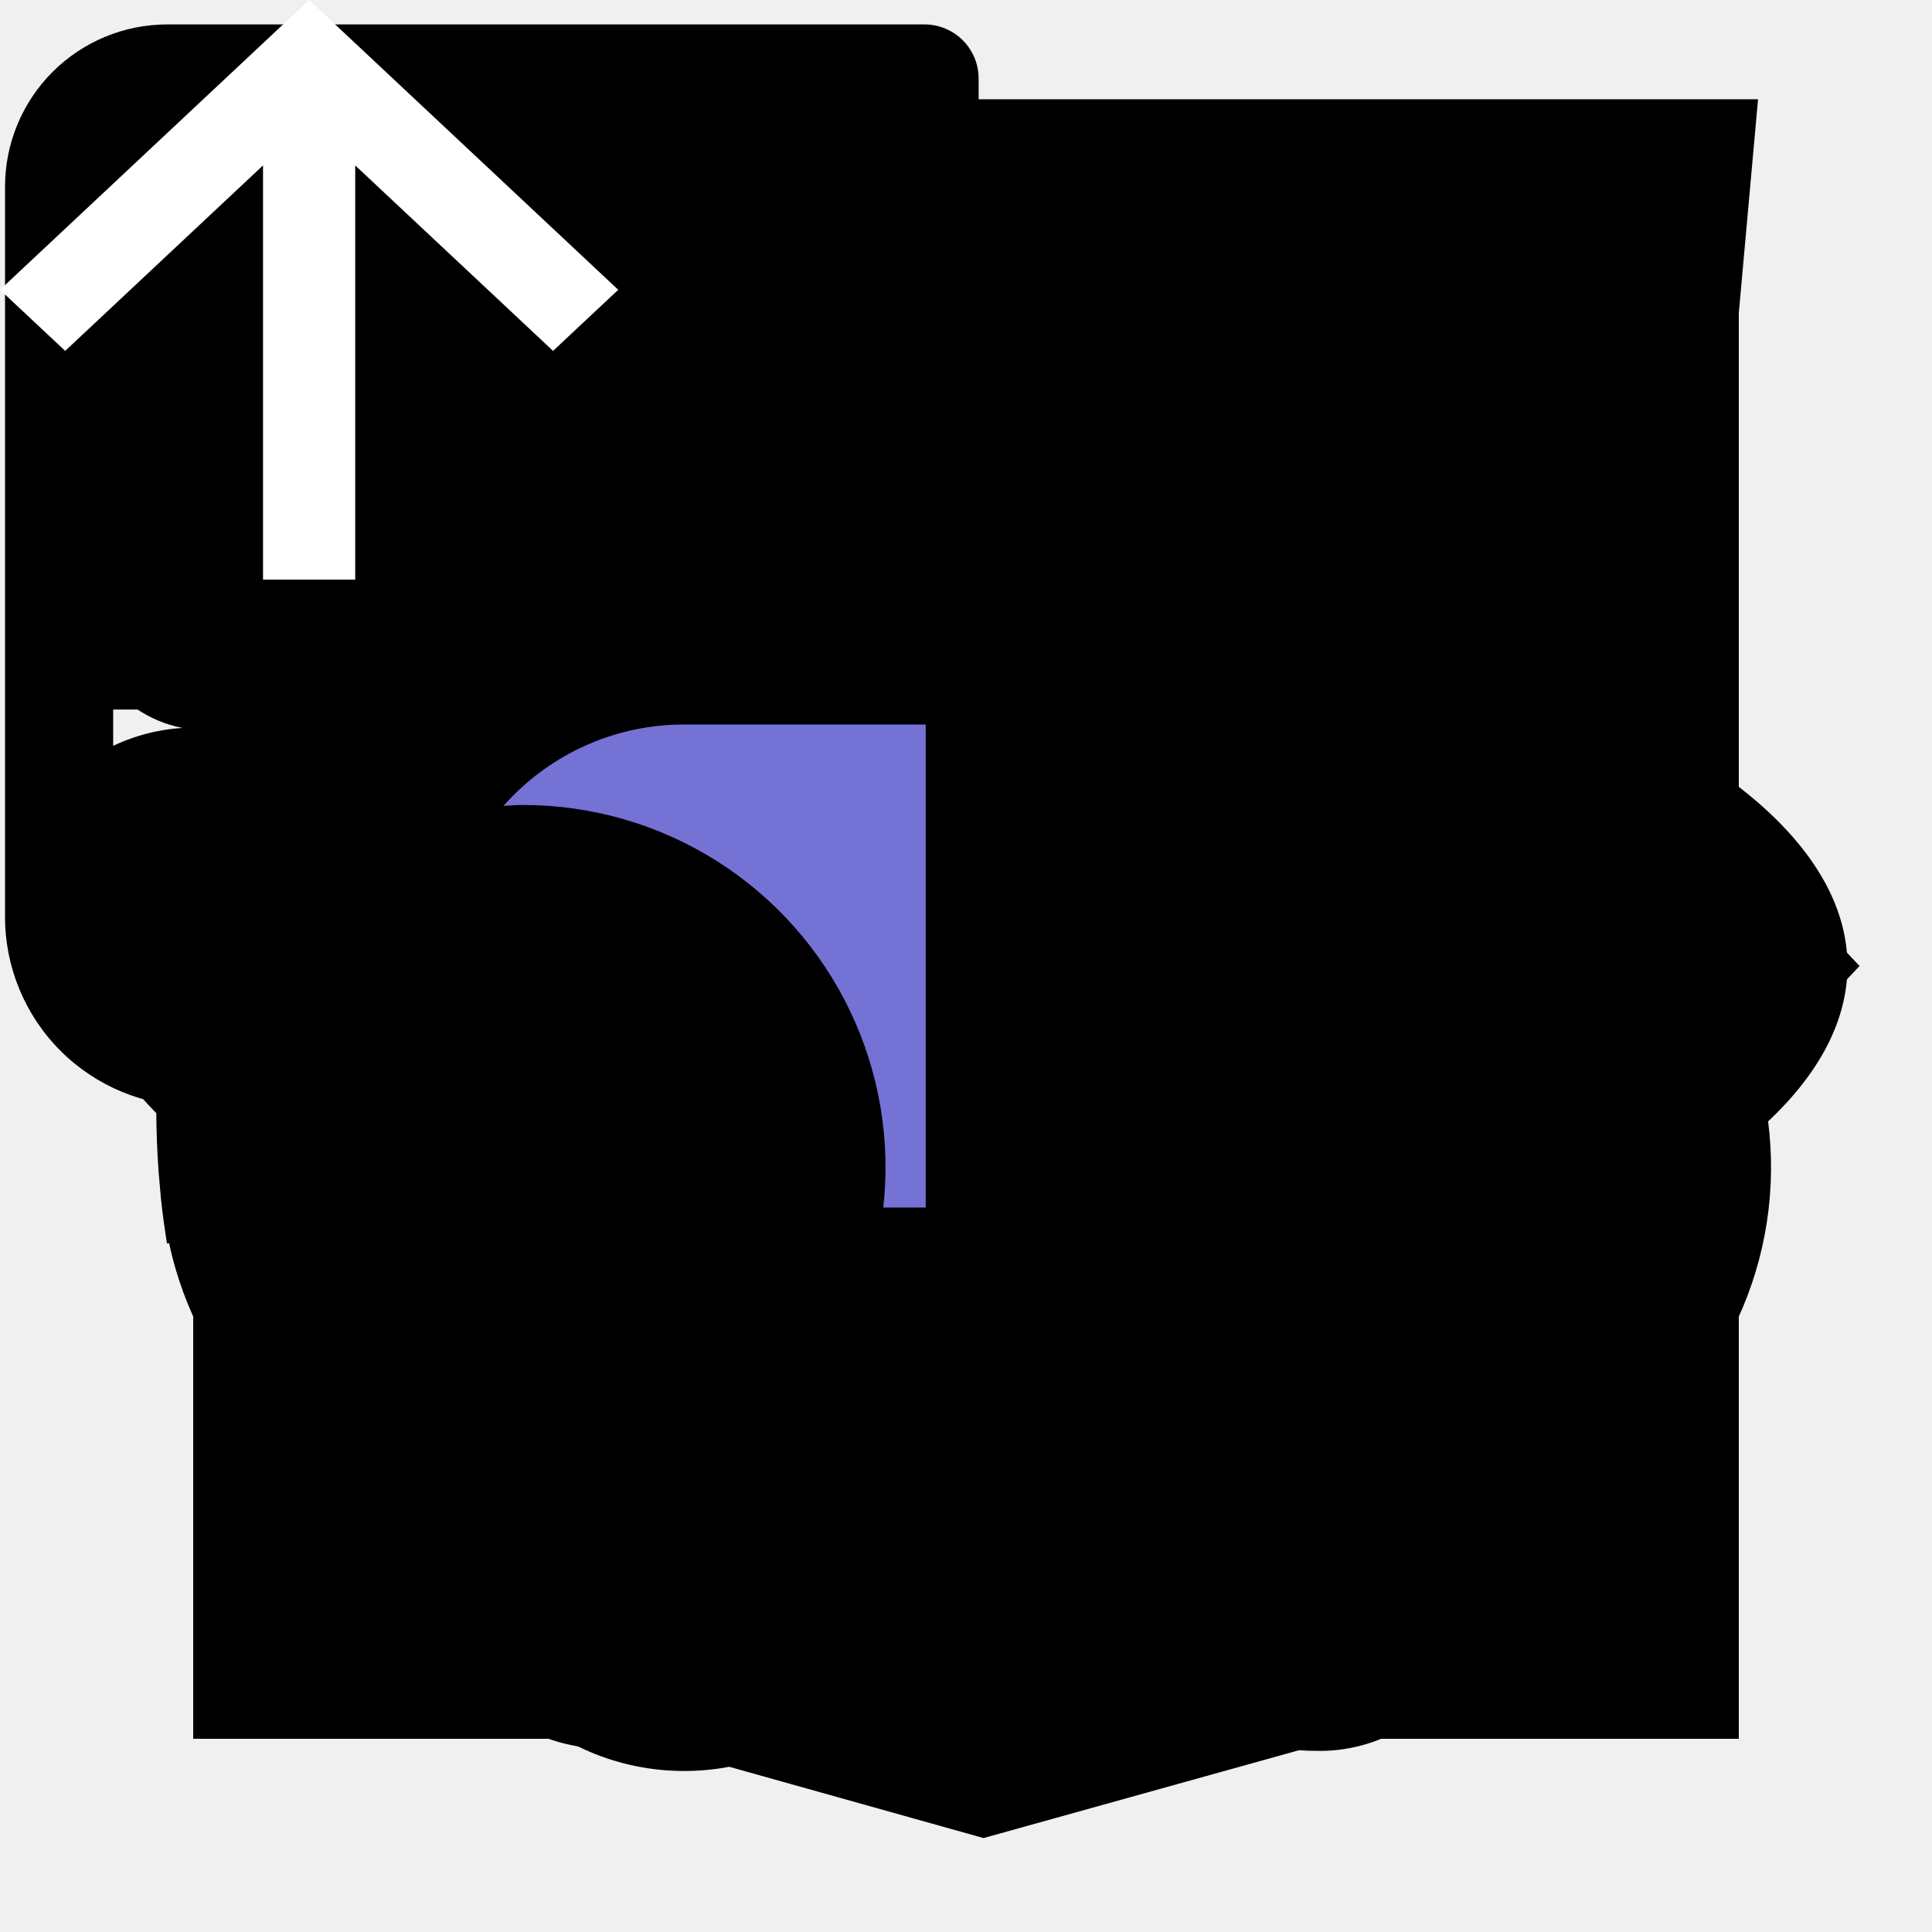
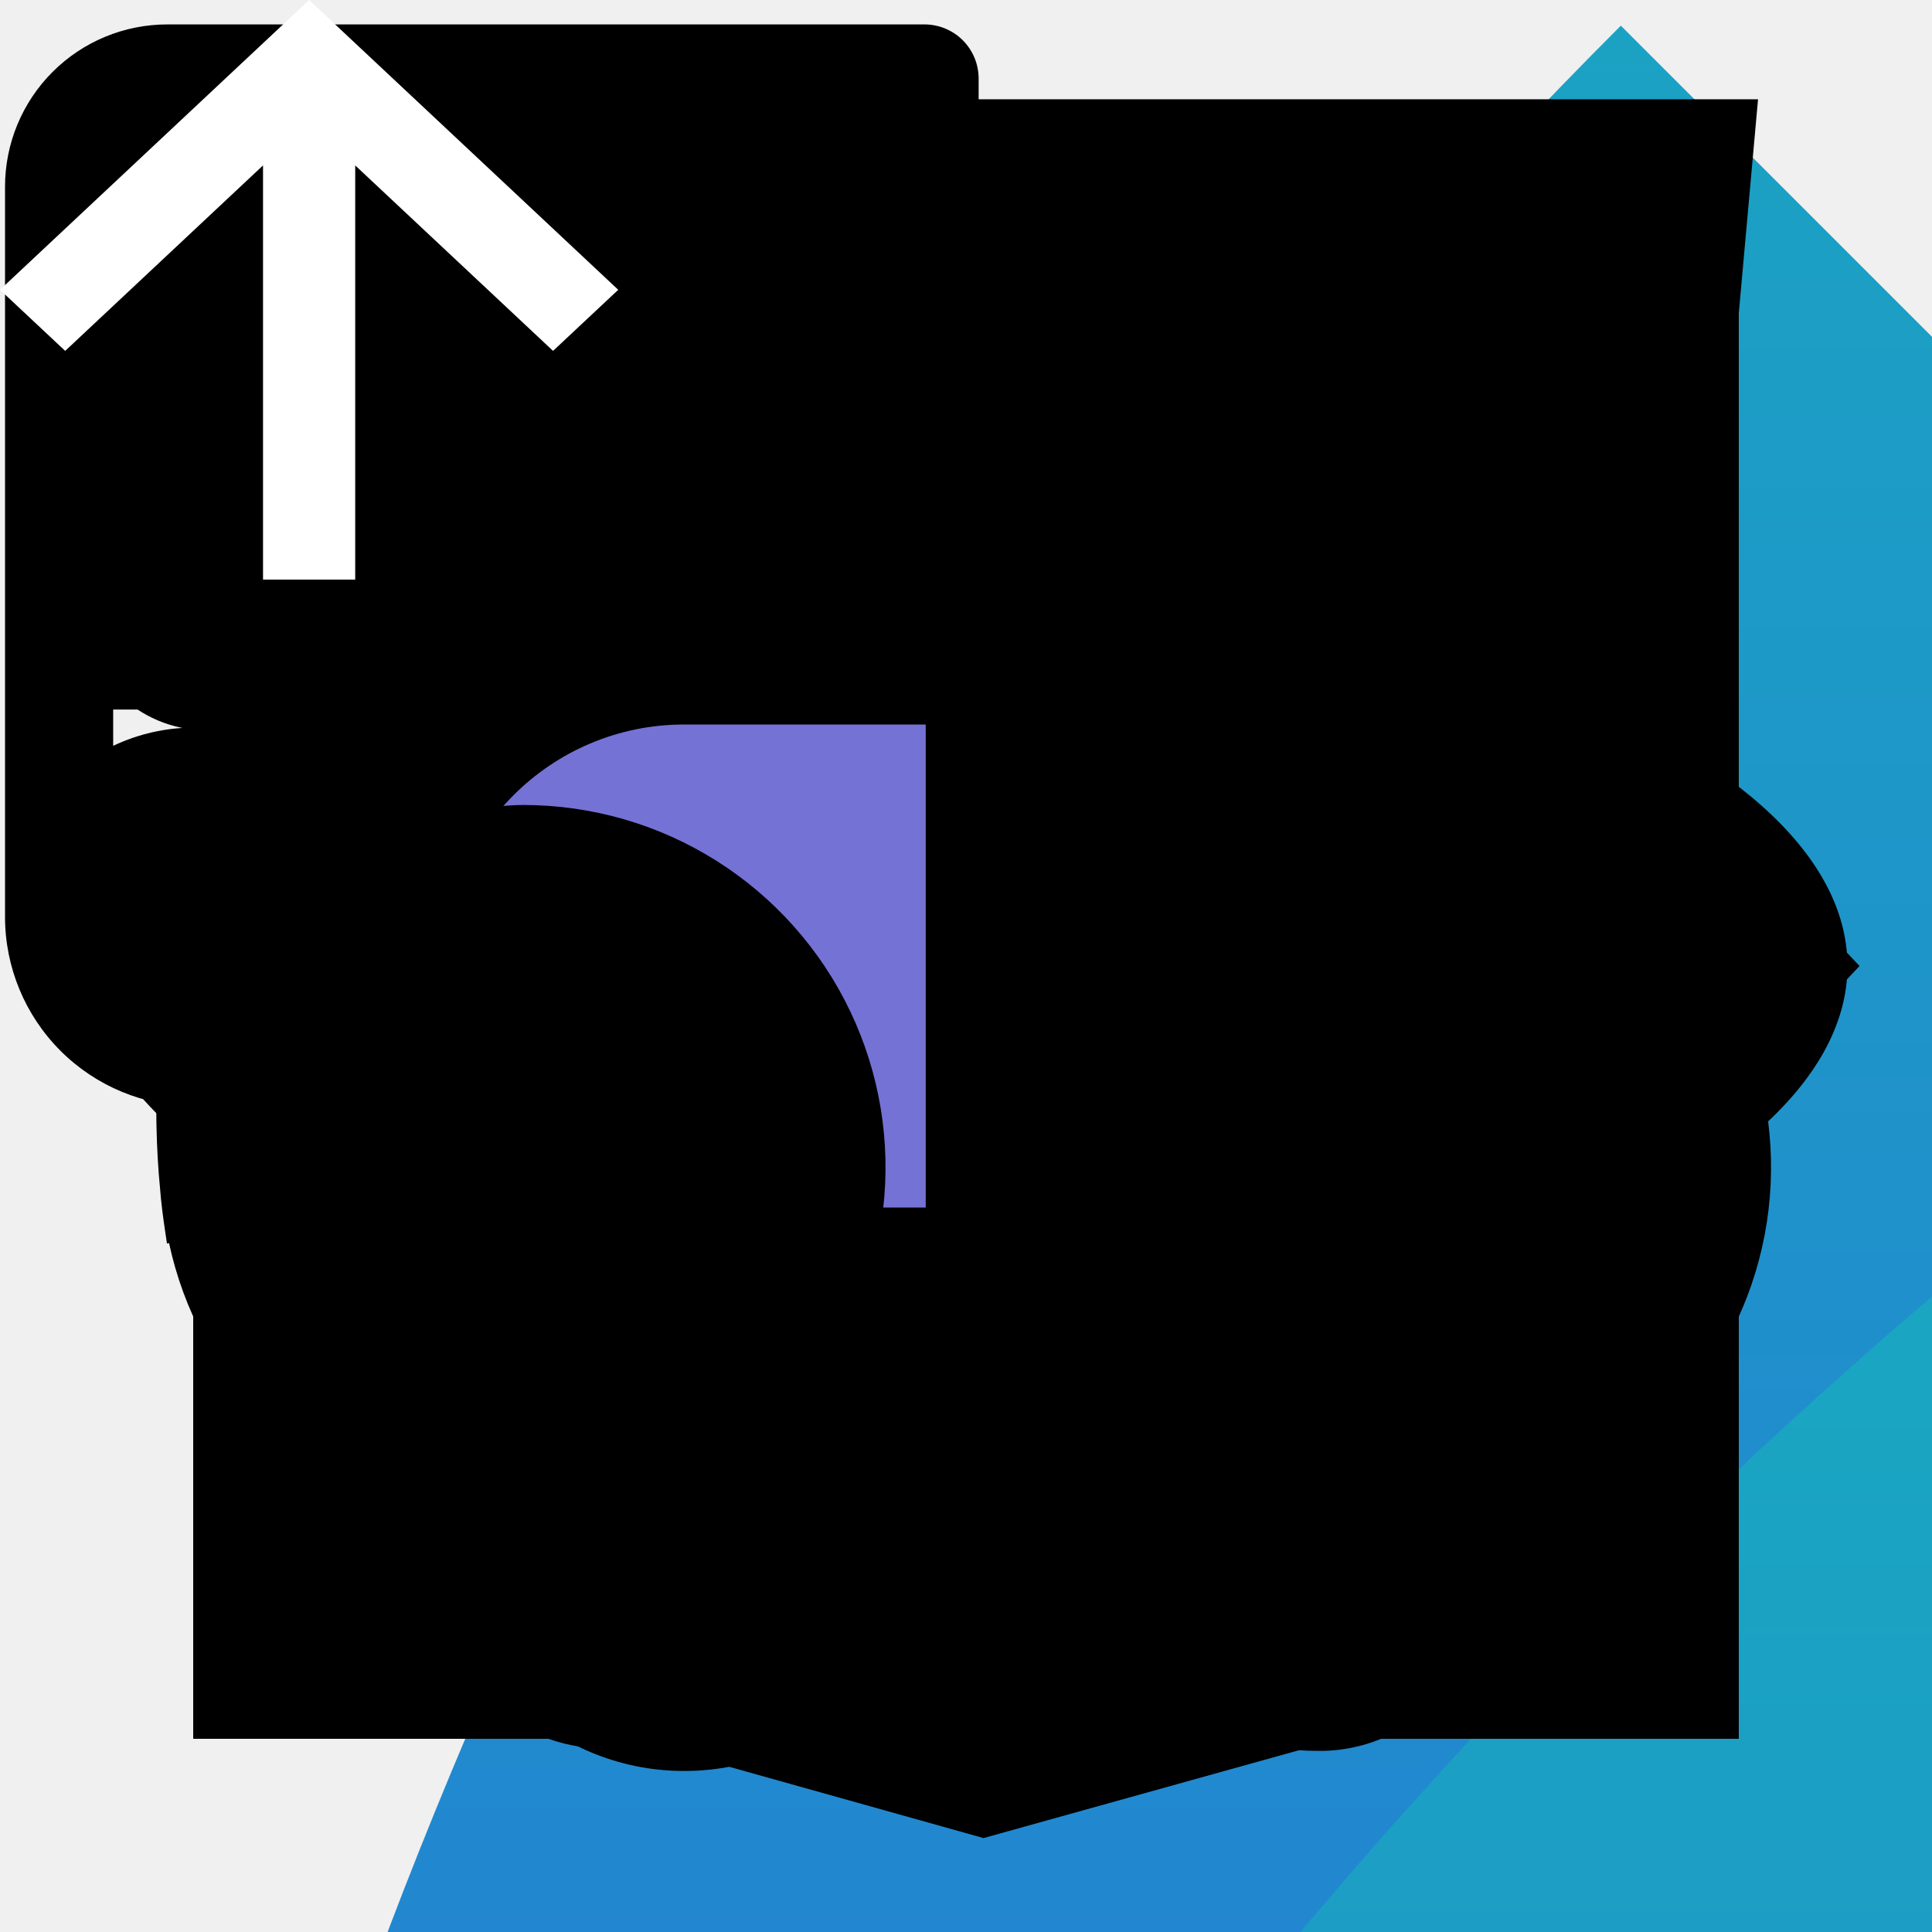
<svg xmlns="http://www.w3.org/2000/svg" width="50" height="50" viewBox="0 0 50 50" fill="none">
  <g id="book">
    <path d="M0.13 23.729V4.832C0.13 3.718 0.572 2.65 1.36 1.862C2.147 1.075 3.215 0.632 4.329 0.632H23.927C24.298 0.632 24.654 0.78 24.917 1.042C25.179 1.305 25.327 1.661 25.327 2.032V27.229C25.327 27.6 25.179 27.956 24.917 28.219C24.654 28.481 24.298 28.629 23.927 28.629H5.029C3.73 28.629 2.484 28.113 1.565 27.194C0.646 26.275 0.13 25.029 0.13 23.729ZM22.527 25.829V21.63H5.029C4.472 21.63 3.938 21.851 3.544 22.245C3.151 22.638 2.929 23.172 2.929 23.729C2.929 24.286 3.151 24.82 3.544 25.214C3.938 25.608 4.472 25.829 5.029 25.829H22.527ZM2.929 19.302C3.585 18.99 4.303 18.829 5.029 18.83H22.527V3.432H4.329C3.958 3.432 3.602 3.579 3.339 3.842C3.077 4.104 2.929 4.46 2.929 4.832V19.302Z" fill="currentColor" />
+   </g>
+   <g id="photoshopPB">
+     <path d="M281.204 99.768C281.204 122.816 275.52 145.509 264.655 165.835C253.79 186.162 238.08 203.496 218.916 216.301C199.752 229.106 177.726 236.987 154.788 239.246C131.851 241.505 108.71 238.073 87.416 229.252C66.123 220.432 47.333 206.496 32.711 188.68C18.089 170.863 8.087 149.716 3.59 127.11C-0.906 104.505 0.242 81.139 6.932 59.083C13.623 37.027 25.65 16.962 41.947 0.664L63.849 22.566C51.153 35.262 41.784 50.893 36.572 68.074C31.36 85.256 30.466 103.458 33.969 121.067C37.472 138.677 45.263 155.151 56.654 169.03C68.044 182.91 82.681 193.765 99.269 200.636C115.858 207.507 133.884 210.181 151.752 208.421C169.62 206.662 186.779 200.522 201.708 190.547C216.637 180.572 228.875 167.069 237.339 151.234C245.802 135.4 250.23 117.722 250.23 99.768H281.204Z" fill="url(#paint0_linear_13_3253)" />
+     <defs>
+       <linearGradient id="paint0_linear_13_3253" x1="141.051" y1="-40.386" x2="141.051" y2="239.921" gradientUnits="userSpaceOnUse">
+         <stop stop-color="#15B9B9" />
+         <stop offset="1" stop-color="#3C1DFF" />
+       </linearGradient>
+     </defs>
+   </g>
+   <g id="excelPB">
+     <path d="M281.046 140.238C281.046 173.311 269.35 205.319 248.027 230.6C226.704 255.881 197.127 272.807 164.528 278.384C131.928 283.962 98.407 277.831 69.892 261.076C41.377 244.322 19.706 218.023 8.711 186.831C-2.284 155.639 -1.894 121.564 9.812 90.632C21.518 59.7 43.785 33.904 72.677 17.807C101.568 1.709 135.221 -3.653 167.684 2.669C200.147 8.991 229.328 26.59 250.067 52.353L225.94 71.775C209.784 51.706 187.052 37.997 161.763 33.072C136.474 28.147 110.258 32.324 87.752 44.864C65.246 57.404 47.9 77.499 38.781 101.595C29.662 125.691 29.358 152.236 37.923 176.534C46.488 200.833 63.37 221.319 85.583 234.371C107.796 247.423 133.909 252.199 159.304 247.854C184.699 243.51 207.74 230.324 224.35 210.63C240.961 190.936 250.072 166.002 250.072 140.238H281.046Z" fill="url(#paint0_linear_13_3255)" />
+     <defs>
+       <linearGradient id="paint0_linear_13_3255" x1="140.893" y1="0.085" x2="140.893" y2="280.392" gradientUnits="userSpaceOnUse">
+         <stop stop-color="#15B9B9" />
+         <stop offset="1" stop-color="#3C1DFF" />
+       </linearGradient>
+     </defs>
  </g>
  <g id="codeSvg">
    <path fill-rule="evenodd" clip-rule="evenodd" d="M18.312 42.065L27.262 6.688L31.438 7.872L22.488 43.312L18.312 42.065Z" fill="currentColor" />
    <path fill-rule="evenodd" clip-rule="evenodd" d="M13.502 12.688L16.562 15.928L7.995 25L16.562 34.072L13.502 37.312L1.875 25L13.502 12.688Z" fill="currentColor" />
    <path fill-rule="evenodd" clip-rule="evenodd" d="M36.498 12.688L33.438 15.928L42.005 25L33.438 34.072L36.498 37.312L48.125 25L36.498 12.688Z" fill="currentColor" />
  </g>
  <g id="css">
    <path d="M38.051 10.844L12.946 10.838L13.351 15.755L32.638 15.758L32.152 20.85H19.503L19.961 25.674H31.736L31.039 32.281L25.497 33.789L19.866 32.27L19.508 28.313H14.536L15.088 35.541L25.497 38.734L35.731 35.865L38.049 10.845L38.051 10.844ZM5.498 2.569H45.498L41.86 43L25.454 47.569L9.14 42.997L5.498 2.569Z" fill="currentColor" />
  </g>
  <g id="react">
    <path d="M47.812 25C47.812 22.083 44.688 19.375 39.479 17.5L38.542 17.188V16.771C39.688 11.042 38.854 6.771 36.25 5.208C33.646 3.646 29.792 5.104 25.625 8.75L25 9.375L24.792 9.167H24.583C20.312 5.208 16.146 3.854 13.542 5.312C10.938 6.771 10.208 10.833 11.25 16.146C11.36 16.484 11.43 16.833 11.458 17.188L10.312 17.604C5.208 19.375 2.188 22.083 2.188 25C2.188 27.917 5.521 30.833 10.729 32.708L11.458 32.917C11.33 33.285 11.259 33.672 11.25 34.062C10.208 39.271 11.146 43.229 13.542 44.688C15.938 46.146 20.312 44.792 24.479 41.146L25.104 40.625L25.938 41.458C28.854 43.958 31.771 45.312 34.062 45.312C34.871 45.331 35.667 45.114 36.354 44.688C38.958 43.229 39.896 38.958 38.75 33.542V33.333C38.705 33.162 38.67 32.988 38.646 32.812H38.958C44.479 30.833 47.812 28.021 47.812 25ZM44.792 25C44.792 26.25 42.5 28.438 38.021 29.896H37.812C37.266 28.22 36.605 26.584 35.833 25C36.562 23.333 37.188 21.667 37.708 20.104L38.542 20.312C42.708 21.771 44.792 23.75 44.792 25ZM27.917 39.167L27.083 38.542C28.276 37.22 29.389 35.829 30.417 34.375L35.729 33.542C35.833 33.75 35.833 33.958 35.938 34.062C36.309 35.949 36.379 37.883 36.146 39.792C35.999 40.705 35.561 41.545 34.896 42.188C33.854 42.812 31.042 41.979 27.917 39.167ZM26.562 34.583L25.104 36.458L23.438 34.583H26.562ZM12.292 20C12.815 21.717 13.477 23.39 14.271 25C13.476 26.646 12.815 28.353 12.292 30.104L11.667 29.896C9.843 29.32 8.145 28.401 6.667 27.188C6.284 26.945 5.956 26.626 5.705 26.249C5.454 25.872 5.284 25.447 5.208 25C5.208 23.75 7.292 21.771 11.25 20.417L12.292 20ZM23.438 15.417L25 13.646L26.562 15.417H23.438ZM34.896 7.812C36.042 8.437 36.667 11.562 35.729 16.146C35.734 16.202 35.727 16.259 35.709 16.313C35.691 16.366 35.663 16.416 35.625 16.458L30.417 15.625C29.389 14.171 28.276 12.78 27.083 11.458L27.708 10.938C31.042 8.021 33.75 7.187 34.896 7.812ZM17.5 18.854L16.667 20.208L15.938 21.562C15.625 20.833 15.417 20.104 15.104 19.271L17.5 18.854ZM15.104 30.729C15.417 30 15.625 29.271 15.938 28.438L16.667 29.792L17.5 31.146L15.104 30.729ZM32.5 25C31.97 26.142 31.379 27.255 30.729 28.333C30.104 29.479 29.375 30.521 28.75 31.562H21.25C20.521 30.417 19.792 29.375 19.271 28.333C18.616 27.258 18.025 26.145 17.5 25C18.005 23.846 18.597 22.732 19.271 21.667C19.869 20.587 20.53 19.544 21.25 18.542C23.746 18.333 26.254 18.333 28.75 18.542C29.479 19.583 30.104 20.625 30.729 21.667C31.403 22.732 31.995 23.846 32.5 25ZM33.333 20.208L32.5 18.854L34.896 19.375C34.664 20.121 34.386 20.851 34.062 21.562L33.333 20.208ZM32.5 31.146L33.333 29.792L34.062 28.333L35 30.729L32.5 31.146ZM22.812 11.354H22.917L19.583 15.521L14.375 16.354C14.271 16.042 14.271 15.833 14.167 15.521C13.333 11.25 13.958 8.333 15 7.812C15.277 7.631 15.61 7.557 15.938 7.604C17.396 7.604 19.896 8.646 22.708 11.146L22.812 11.354ZM14.167 34.583C14.186 34.262 14.256 33.945 14.375 33.646L19.688 34.375C20.689 35.848 21.803 37.241 23.021 38.542L22.812 38.75L22.604 38.958C21.184 40.274 19.521 41.3 17.708 41.979C17.311 42.187 16.875 42.313 16.427 42.349C15.98 42.385 15.53 42.33 15.104 42.188C13.958 41.562 13.333 38.75 14.167 34.583Z" fill="currentColor" />
    <path d="M25 20.417C24.089 20.396 23.193 20.647 22.426 21.138C21.659 21.629 21.055 22.337 20.692 23.173C20.329 24.008 20.223 24.933 20.388 25.828C20.553 26.724 20.981 27.551 21.618 28.202C22.255 28.854 23.071 29.301 23.963 29.486C24.855 29.672 25.781 29.587 26.625 29.243C27.468 28.9 28.191 28.313 28.699 27.557C29.207 26.801 29.479 25.911 29.479 25C29.48 23.802 29.011 22.652 28.174 21.795C27.337 20.939 26.197 20.444 25 20.417Z" fill="currentColor" />
  </g>
  <g id="typeScript">
    <path d="M5 25V45H45V5H5V25ZM37.235 23.407C38.252 23.66 39.025 24.112 39.737 24.848C40.105 25.242 40.652 25.958 40.695 26.132C40.708 26.182 38.968 27.348 37.915 28.003C37.877 28.028 37.723 27.863 37.553 27.61C37.037 26.86 36.498 26.537 35.673 26.48C34.46 26.397 33.68 27.032 33.687 28.092C33.676 28.352 33.734 28.611 33.857 28.842C34.123 29.393 34.62 29.725 36.173 30.397C39.038 31.63 40.263 32.442 41.025 33.597C41.875 34.885 42.067 36.943 41.488 38.473C40.855 40.137 39.28 41.267 37.063 41.64C36.378 41.762 34.753 41.743 34.017 41.61C32.41 41.323 30.887 40.53 29.947 39.488C29.578 39.083 28.86 38.022 28.905 37.947C28.923 37.92 29.088 37.818 29.272 37.712C29.452 37.61 30.123 37.222 30.758 36.853L31.908 36.187L32.15 36.543C32.487 37.057 33.222 37.762 33.667 37.997C34.943 38.67 36.695 38.575 37.558 37.8C37.732 37.654 37.869 37.469 37.96 37.261C38.05 37.053 38.092 36.827 38.08 36.6C38.08 36.137 38.022 35.933 37.78 35.583C37.47 35.14 36.835 34.767 35.032 33.983C32.968 33.095 32.08 32.543 31.267 31.667C30.759 31.088 30.384 30.405 30.168 29.667C30.017 29.102 29.978 27.685 30.098 27.115C30.523 25.12 32.028 23.732 34.2 23.318C34.905 23.185 36.543 23.235 37.235 23.407ZM27.845 25.077L27.858 26.715H22.65V41.508H18.967V26.715H13.763V25.108C13.763 24.218 13.782 23.475 13.807 23.458C13.827 23.432 16.995 23.418 20.835 23.425L27.827 23.445L27.845 25.077Z" fill="currentColor" />
  </g>
  <g id="styledComponents">
    <path d="M37.259 6.25L36.989 7.65C36.571 10.302 36.722 11.061 37.868 12.045L38.975 12.955L37.829 18.03C37.144 21.059 36.304 23.597 35.771 24.431C35.313 25.15 34.78 26.21 34.664 26.779C34.473 27.459 33.825 28.143 32.833 28.748C31.958 29.242 30.238 30.566 29.02 31.629C28.047 32.499 27.377 33.033 27.013 33.262L25.823 34.196C25.442 34.805 25.225 35.295 25.142 35.667C25.059 36.05 25.106 36.304 25.229 36.49C25.348 36.669 25.553 36.795 25.834 36.874C26.167 36.951 26.51 36.979 26.851 36.956C27.622 36.904 28.386 36.769 29.128 36.555C29.381 36.487 29.579 36.422 29.752 36.365C30.019 36.039 30.635 35.424 31.727 34.353C34.625 31.515 35.731 29.961 34.589 30.38C34.167 30.53 34.358 30.151 35.082 29.392C36.61 27.914 37.486 25.68 39.317 18.675C40.766 13.144 40.766 13.066 41.833 13.066C42.334 13.066 43.75 13.152 43.75 13.152V6.25H40.499H37.259ZM24.422 18.081C23.369 18.073 21.106 19.666 14.33 25.161C14.038 25.852 14.013 26.328 14.146 26.636C14.233 26.847 14.392 26.994 14.611 27.101C14.828 27.209 15.109 27.273 15.419 27.298C16.035 27.352 16.763 27.255 17.35 27.141L17.747 27.051C17.883 26.87 18.061 26.725 18.266 26.629C18.684 26.4 20.439 24.81 22.194 23.106C25.283 19.999 26.007 18.596 24.75 18.142C24.646 18.101 24.533 18.08 24.422 18.081ZM32.336 20.239C31.41 20.264 29.741 21.331 26.883 23.597C25.449 24.753 24.541 25.376 24.054 25.505L22.165 26.987C21.455 28.275 21.351 29.074 21.538 29.514C21.585 29.622 21.653 29.721 21.739 29.803C21.824 29.886 21.925 29.95 22.036 29.994C22.311 30.102 22.605 30.156 22.901 30.155C23.608 30.147 24.311 30.045 24.991 29.85C25.345 29.756 25.695 29.646 26.04 29.521L26.144 29.478L26.335 29.378C26.696 28.916 27.525 28.046 28.563 27.044C31.842 23.901 33.518 21.667 33.176 20.833C33.021 20.429 32.754 20.225 32.336 20.239ZM23.6 24.105C23.333 24.134 22.735 24.592 21.657 25.53C20.1 26.897 18.403 27.685 17.815 27.334C17.679 27.364 17.542 27.393 17.404 27.42C16.806 27.538 16.06 27.635 15.393 27.581C15.079 27.562 14.771 27.485 14.485 27.355C14.215 27.233 14 27.016 13.88 26.747C13.746 26.425 13.746 26.024 13.898 25.512L11.555 27.423L6.254 31.78V38.842L23.625 25.251C23.622 25.102 23.641 24.953 23.683 24.81C23.816 24.331 23.809 24.087 23.6 24.109V24.105ZM31.075 26.392C30.811 26.392 30.372 26.761 29.669 27.502C28.714 28.515 27.211 29.496 26.415 29.696L26.292 29.761C26.161 29.814 26.029 29.865 25.896 29.911C25.679 29.983 25.398 30.069 25.074 30.155C24.425 30.33 23.618 30.491 22.897 30.473C22.557 30.473 22.221 30.407 21.906 30.28C21.609 30.159 21.372 29.927 21.243 29.636C21.034 29.138 21.117 28.44 21.574 27.448L6.25 39.437V43.75H12.982L27.262 32.61C27.633 32.202 28.191 31.644 28.945 30.946C30.963 29.088 31.421 28.447 31.421 27.499C31.421 26.761 31.338 26.389 31.075 26.389V26.392ZM34.473 33.373L33.251 34.583C32.567 35.227 31.345 36.022 30.509 36.362L30.343 36.433L30.332 36.451L30.296 36.487C30.264 36.512 30.249 36.516 30.224 36.526C29.89 36.652 29.551 36.763 29.208 36.859C28.444 37.08 27.659 37.218 26.865 37.271C26.49 37.295 26.113 37.262 25.748 37.174C25.431 37.105 25.151 36.921 24.962 36.659C24.789 36.394 24.739 36.039 24.836 35.603C24.913 35.292 25.028 34.991 25.178 34.708L13.656 43.75H28.981L30.811 41.667C33.327 38.753 34.473 36.669 34.473 34.887V33.373Z" fill="currentColor" />
  </g>
  <g id="webDesign">
    <path d="M17.708 4.167C14.257 4.167 11.458 6.965 11.458 10.417C11.458 13.868 14.257 16.667 17.708 16.667H32.292C35.743 16.667 38.542 13.868 38.542 10.417C38.542 6.965 35.743 4.167 32.292 4.167H17.708Z" fill="currentColor" />
    <path d="M32.292 18.75C28.84 18.75 26.042 21.548 26.042 25C26.042 28.452 28.84 31.25 32.292 31.25C35.744 31.25 38.542 28.452 38.542 25C38.542 21.548 35.744 18.75 32.292 18.75Z" fill="currentColor" />
    <path d="M11.458 25C11.458 21.548 14.257 18.75 17.708 18.75H23.958V31.25H17.708C14.257 31.25 11.458 28.452 11.458 25Z" fill="#7572D5" />
    <path d="M17.708 33.333C14.257 33.333 11.458 36.132 11.458 39.583C11.458 43.035 14.257 45.833 17.708 45.833C21.16 45.833 23.958 43.035 23.958 39.583V33.333H17.708Z" fill="currentColor" />
  </g>
  <g id="quotes">
    <path d="M13.542 20.833C13.077 20.833 12.631 20.904 12.188 20.969C12.331 20.485 12.479 19.994 12.717 19.552C12.954 18.91 13.325 18.354 13.694 17.794C14.002 17.188 14.546 16.777 14.946 16.258C15.365 15.754 15.935 15.419 16.387 15C16.831 14.562 17.413 14.344 17.875 14.035C18.358 13.758 18.779 13.452 19.229 13.306L20.352 12.844L21.34 12.433L20.329 8.396L19.085 8.696C18.688 8.796 18.202 8.912 17.65 9.052C17.085 9.156 16.483 9.442 15.812 9.702C15.15 9.998 14.383 10.198 13.671 10.673C12.954 11.127 12.127 11.506 11.398 12.115C10.692 12.742 9.84 13.285 9.21 14.083C8.523 14.829 7.844 15.613 7.317 16.504C6.706 17.354 6.292 18.288 5.854 19.21C5.458 20.133 5.14 21.077 4.879 21.994C4.385 23.831 4.165 25.577 4.079 27.071C4.008 28.567 4.05 29.81 4.138 30.71C4.169 31.135 4.227 31.548 4.269 31.833L4.321 32.183L4.375 32.171C4.746 33.902 5.599 35.492 6.835 36.759C8.072 38.025 9.642 38.915 11.364 39.327C13.085 39.738 14.888 39.654 16.564 39.083C18.24 38.512 19.72 37.479 20.832 36.103C21.945 34.726 22.646 33.063 22.853 31.305C23.06 29.547 22.765 27.766 22.002 26.169C21.24 24.571 20.04 23.223 18.543 22.278C17.046 21.334 15.312 20.833 13.542 20.833ZM36.458 20.833C35.994 20.833 35.548 20.904 35.104 20.969C35.248 20.485 35.396 19.994 35.633 19.552C35.871 18.91 36.242 18.354 36.61 17.794C36.919 17.188 37.462 16.777 37.862 16.258C38.281 15.754 38.852 15.419 39.304 15C39.748 14.562 40.329 14.344 40.792 14.035C41.275 13.758 41.696 13.452 42.146 13.306L43.269 12.844L44.256 12.433L43.246 8.396L42.002 8.696C41.604 8.796 41.119 8.912 40.567 9.052C40.002 9.156 39.4 9.442 38.729 9.702C38.069 10 37.3 10.198 36.587 10.675C35.871 11.129 35.044 11.508 34.315 12.117C33.608 12.744 32.756 13.287 32.127 14.083C31.44 14.829 30.76 15.613 30.233 16.504C29.623 17.354 29.208 18.288 28.771 19.21C28.375 20.133 28.056 21.077 27.796 21.994C27.302 23.831 27.081 25.577 26.996 27.071C26.925 28.567 26.967 29.81 27.054 30.71C27.085 31.135 27.144 31.548 27.185 31.833L27.238 32.183L27.292 32.171C27.662 33.902 28.515 35.492 29.752 36.759C30.989 38.025 32.559 38.915 34.281 39.327C36.002 39.738 37.805 39.654 39.481 39.083C41.156 38.512 42.636 37.479 43.749 36.103C44.862 34.726 45.563 33.063 45.77 31.305C45.977 29.547 45.682 27.766 44.919 26.169C44.156 24.571 42.957 23.223 41.46 22.278C39.962 21.334 38.228 20.833 36.458 20.833Z" fill="currentColor" />
  </g>
  <g id="instagram">
    <path d="M15.652 2.1H5.348C3.557 2.1 2.1 3.556 2.1 5.347V8.778V15.653C2.1 17.444 3.557 18.9 5.348 18.9H15.652C17.443 18.9 18.9 17.444 18.9 15.653V8.771V5.341C18.893 3.556 17.437 2.1 15.652 2.1ZM16.583 4.035H16.957V4.403V6.882L14.116 6.889L14.109 4.042L16.583 4.035ZM8.098 8.771C8.636 8.03 9.509 7.538 10.493 7.538C11.478 7.538 12.351 8.024 12.889 8.771C13.243 9.257 13.447 9.854 13.447 10.497C13.447 12.124 12.121 13.455 10.487 13.455C8.853 13.455 7.54 12.124 7.54 10.497C7.54 9.854 7.75 9.257 8.098 8.771ZM17.259 15.646C17.259 16.532 16.538 17.253 15.652 17.253H5.348C4.463 17.253 3.741 16.532 3.741 15.646V8.771H6.247C6.031 9.303 5.906 9.887 5.906 10.497C5.906 13.029 7.967 15.089 10.5 15.089C13.033 15.089 15.094 13.029 15.094 10.497C15.094 9.887 14.969 9.303 14.752 8.771H17.259V15.646Z" fill="currentColor" />
  </g>
  <g id="telegram">
    <path d="M18.906 4.764L16.37 16.721C16.179 17.564 15.68 17.774 14.972 17.377L11.108 14.53L9.245 16.323C9.038 16.53 8.866 16.702 8.468 16.702L8.746 12.768L15.905 6.299C16.217 6.022 15.838 5.867 15.422 6.145L6.571 11.719L2.76 10.526C1.932 10.267 1.917 9.697 2.933 9.299L17.837 3.557C18.527 3.299 19.131 3.71 18.906 4.764Z" fill="currentColor" />
  </g>
  <g id="vk">
    <path d="M18.17 13.994C17.804 13.539 17.388 13.131 16.986 12.737C16.843 12.597 16.695 12.452 16.553 12.308C16.144 11.893 16.129 11.738 16.453 11.267C16.677 10.942 16.915 10.617 17.144 10.303C17.353 10.018 17.568 9.724 17.775 9.428L17.817 9.367C18.212 8.801 18.62 8.216 18.837 7.51C18.894 7.324 18.953 7.05 18.817 6.82C18.682 6.591 18.419 6.522 18.234 6.489C18.142 6.473 18.051 6.471 17.966 6.471L15.381 6.469L15.36 6.468C14.969 6.468 14.705 6.659 14.554 7.052C14.41 7.427 14.252 7.827 14.071 8.207C13.712 8.963 13.255 9.834 12.595 10.561L12.567 10.592C12.489 10.679 12.4 10.777 12.336 10.777C12.326 10.777 12.315 10.775 12.303 10.771C12.166 10.716 12.074 10.373 12.079 10.213C12.079 10.211 12.079 10.209 12.079 10.206L12.077 7.111C12.077 7.1 12.076 7.089 12.075 7.078C12.009 6.575 11.863 6.262 11.313 6.15C11.298 6.147 11.283 6.146 11.268 6.146H8.581C8.143 6.146 7.901 6.33 7.675 6.606C7.613 6.68 7.486 6.834 7.549 7.02C7.613 7.209 7.821 7.25 7.889 7.263C8.225 7.329 8.415 7.542 8.468 7.915C8.562 8.561 8.574 9.251 8.505 10.087C8.485 10.319 8.447 10.498 8.385 10.651C8.37 10.687 8.318 10.804 8.266 10.804C8.249 10.804 8.201 10.797 8.112 10.734C7.904 10.586 7.751 10.375 7.574 10.114C6.969 9.228 6.461 8.252 6.021 7.129C5.858 6.716 5.553 6.485 5.163 6.478C4.734 6.471 4.345 6.468 3.974 6.468C3.569 6.468 3.193 6.472 2.826 6.48C2.512 6.486 2.295 6.583 2.181 6.77C2.066 6.957 2.074 7.203 2.203 7.5C3.237 9.883 4.175 11.615 5.243 13.117C5.992 14.168 6.743 14.896 7.607 15.407C8.517 15.946 9.536 16.208 10.724 16.208C10.858 16.208 10.998 16.205 11.138 16.198C11.828 16.163 12.084 15.904 12.116 15.208C12.132 14.852 12.169 14.479 12.338 14.161C12.444 13.961 12.544 13.961 12.576 13.961C12.639 13.961 12.717 13.991 12.801 14.047C12.951 14.148 13.08 14.284 13.186 14.403C13.285 14.516 13.383 14.63 13.482 14.745C13.694 14.991 13.913 15.246 14.143 15.487C14.645 16.016 15.197 16.249 15.832 16.198H18.202C18.207 16.198 18.212 16.198 18.218 16.198C18.454 16.182 18.658 16.046 18.779 15.825C18.928 15.552 18.925 15.204 18.771 14.893C18.596 14.541 18.369 14.241 18.17 13.994Z" fill="currentColor" />
  </g>
  <g id="linkden">
    <path d="M5.806 7.886H2.533V18.363H5.806V7.886Z" fill="currentColor" />
    <path d="M4.101 2.94C2.894 2.94 2.1 3.721 2.1 4.757C2.1 5.774 2.868 6.574 4.055 6.574H4.081C5.314 6.574 6.082 5.768 6.075 4.757C6.049 3.721 5.308 2.94 4.101 2.94Z" fill="currentColor" />
    <path d="M14.748 7.788C12.871 7.788 11.697 8.811 11.481 9.533V7.886H7.801C7.847 8.759 7.801 18.363 7.801 18.363H11.481V12.701C11.481 12.38 11.468 12.065 11.559 11.842C11.809 11.212 12.353 10.556 13.331 10.556C14.61 10.556 15.187 11.527 15.187 12.944V18.363H18.9V12.537C18.9 9.297 17.076 7.788 14.748 7.788Z" fill="currentColor" />
  </g>
  <g id="goTopBtn">
    <path d="M6.807 4.281V15H9.193V4.281L14.313 9.081L16 7.5L8 0L0 7.5L1.687 9.081L6.807 4.281Z" fill="white" />
  </g>
</svg>
